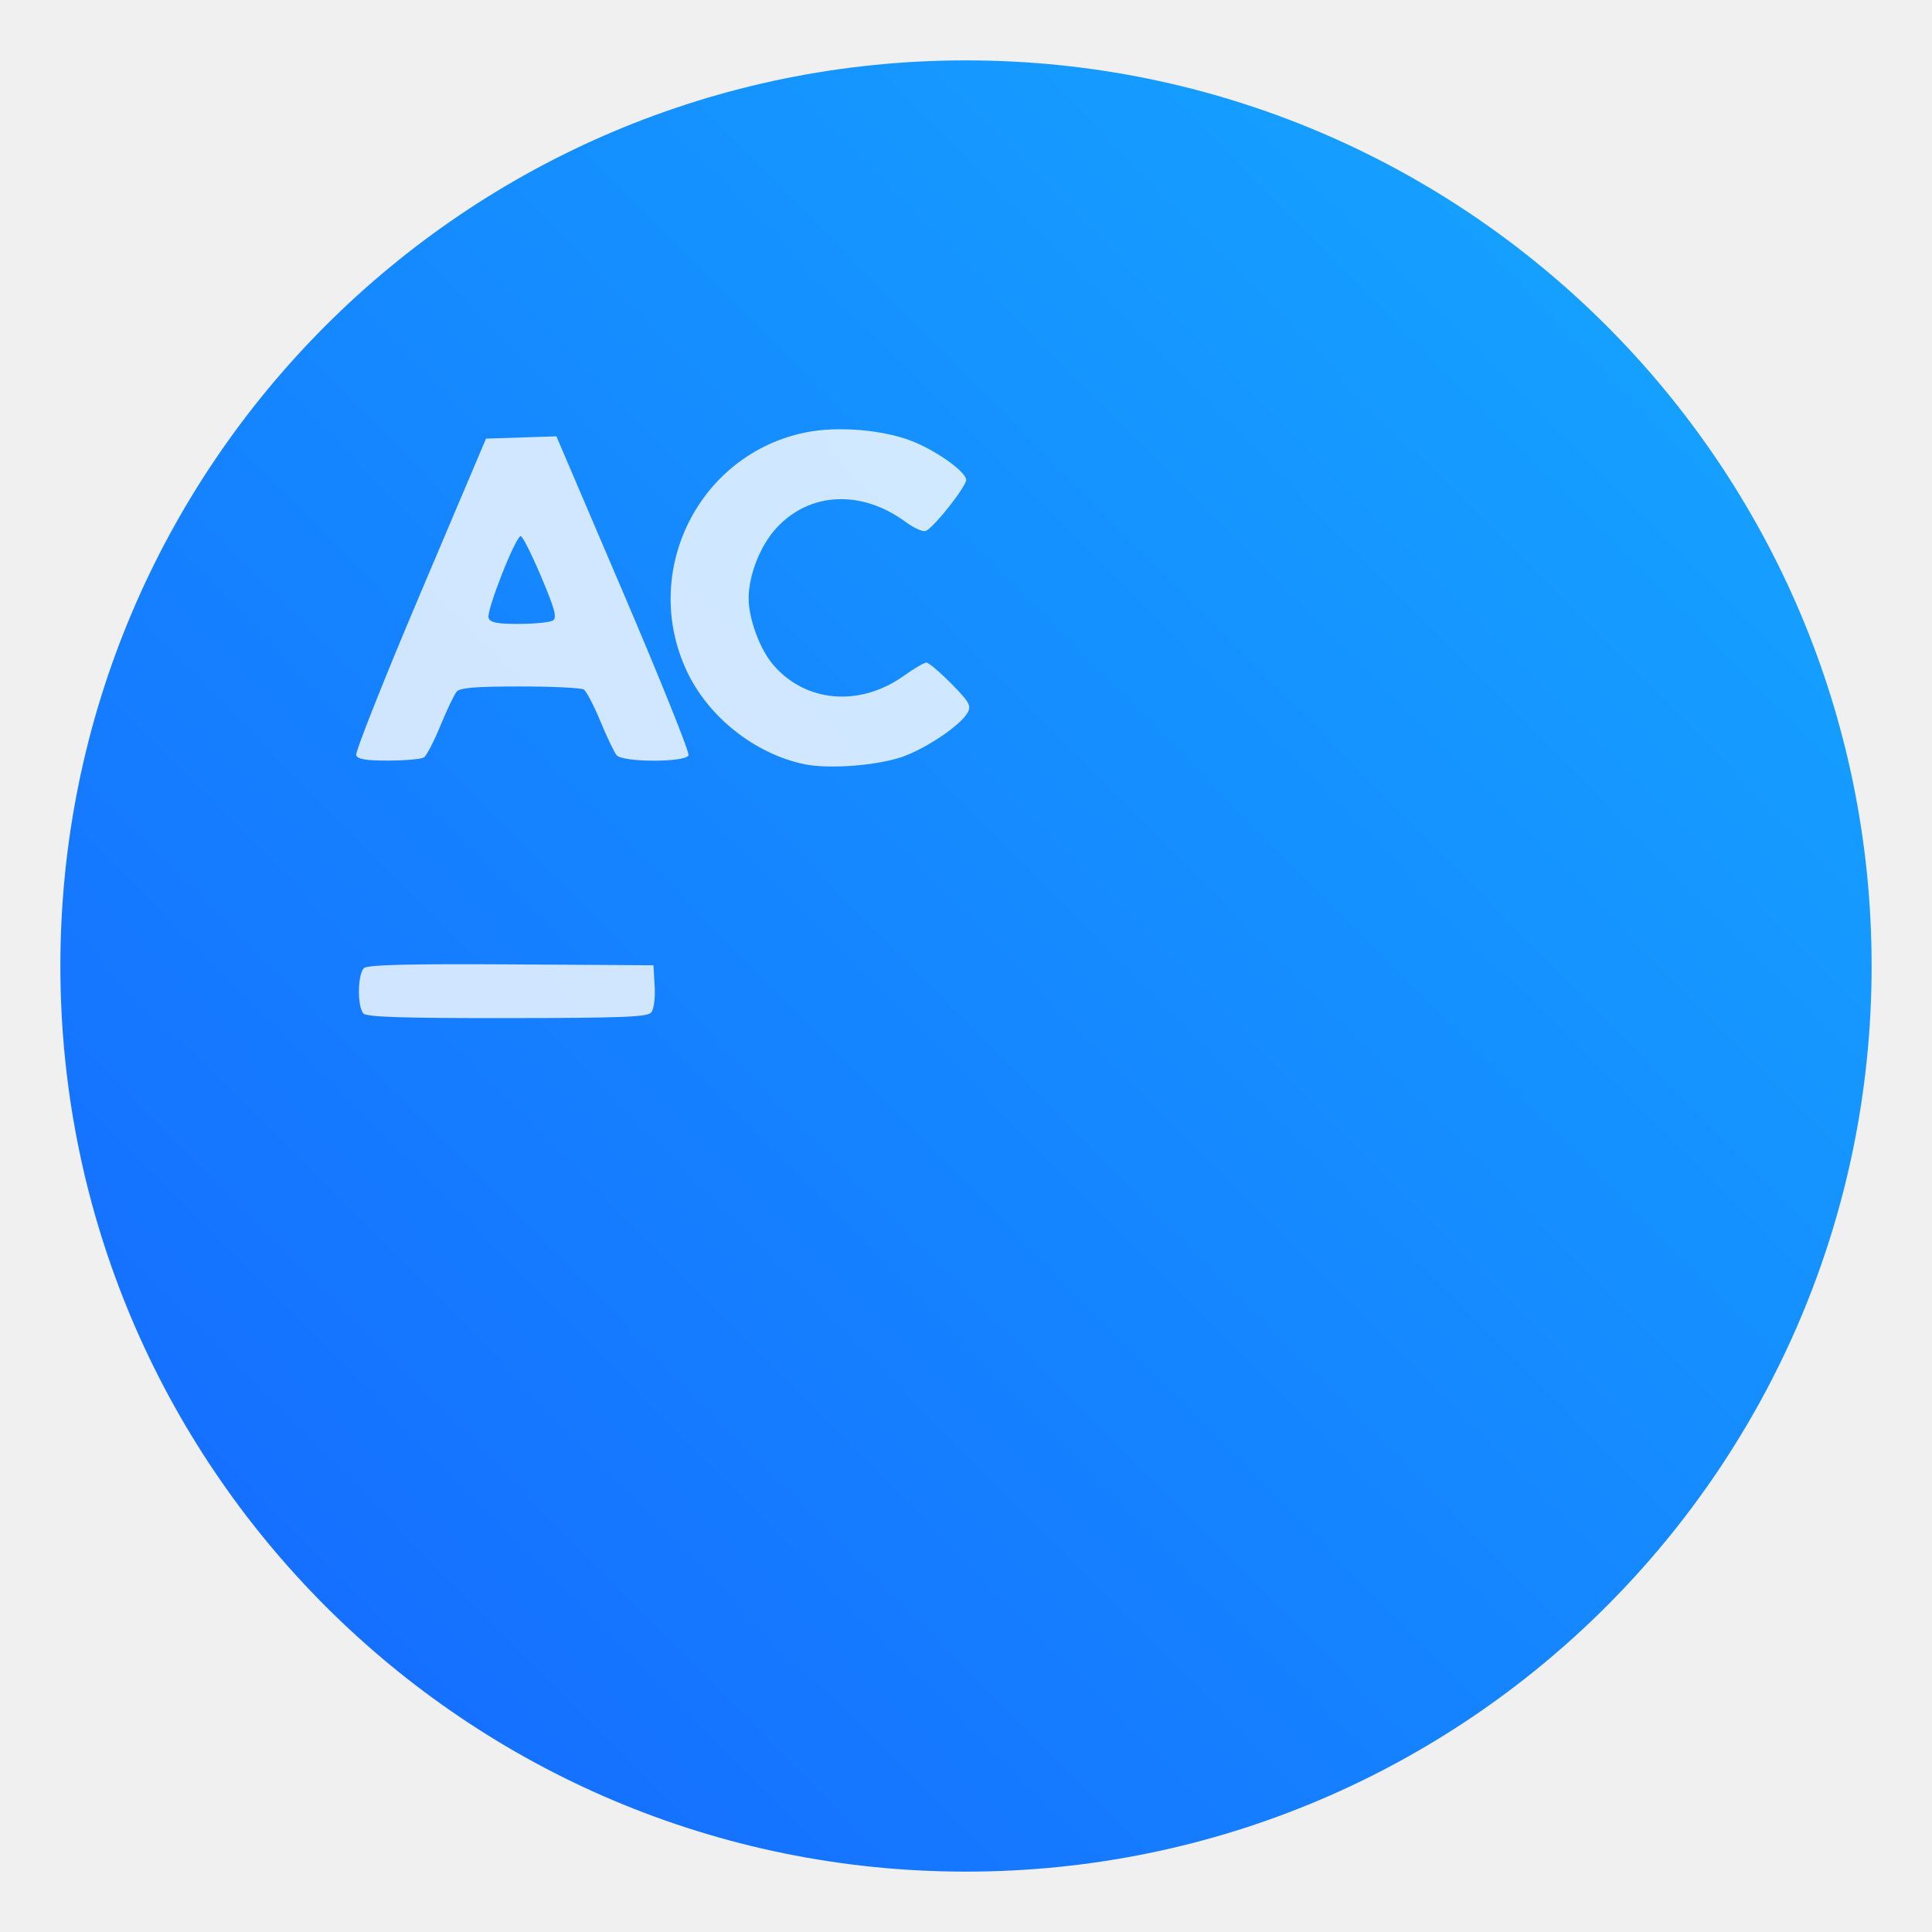
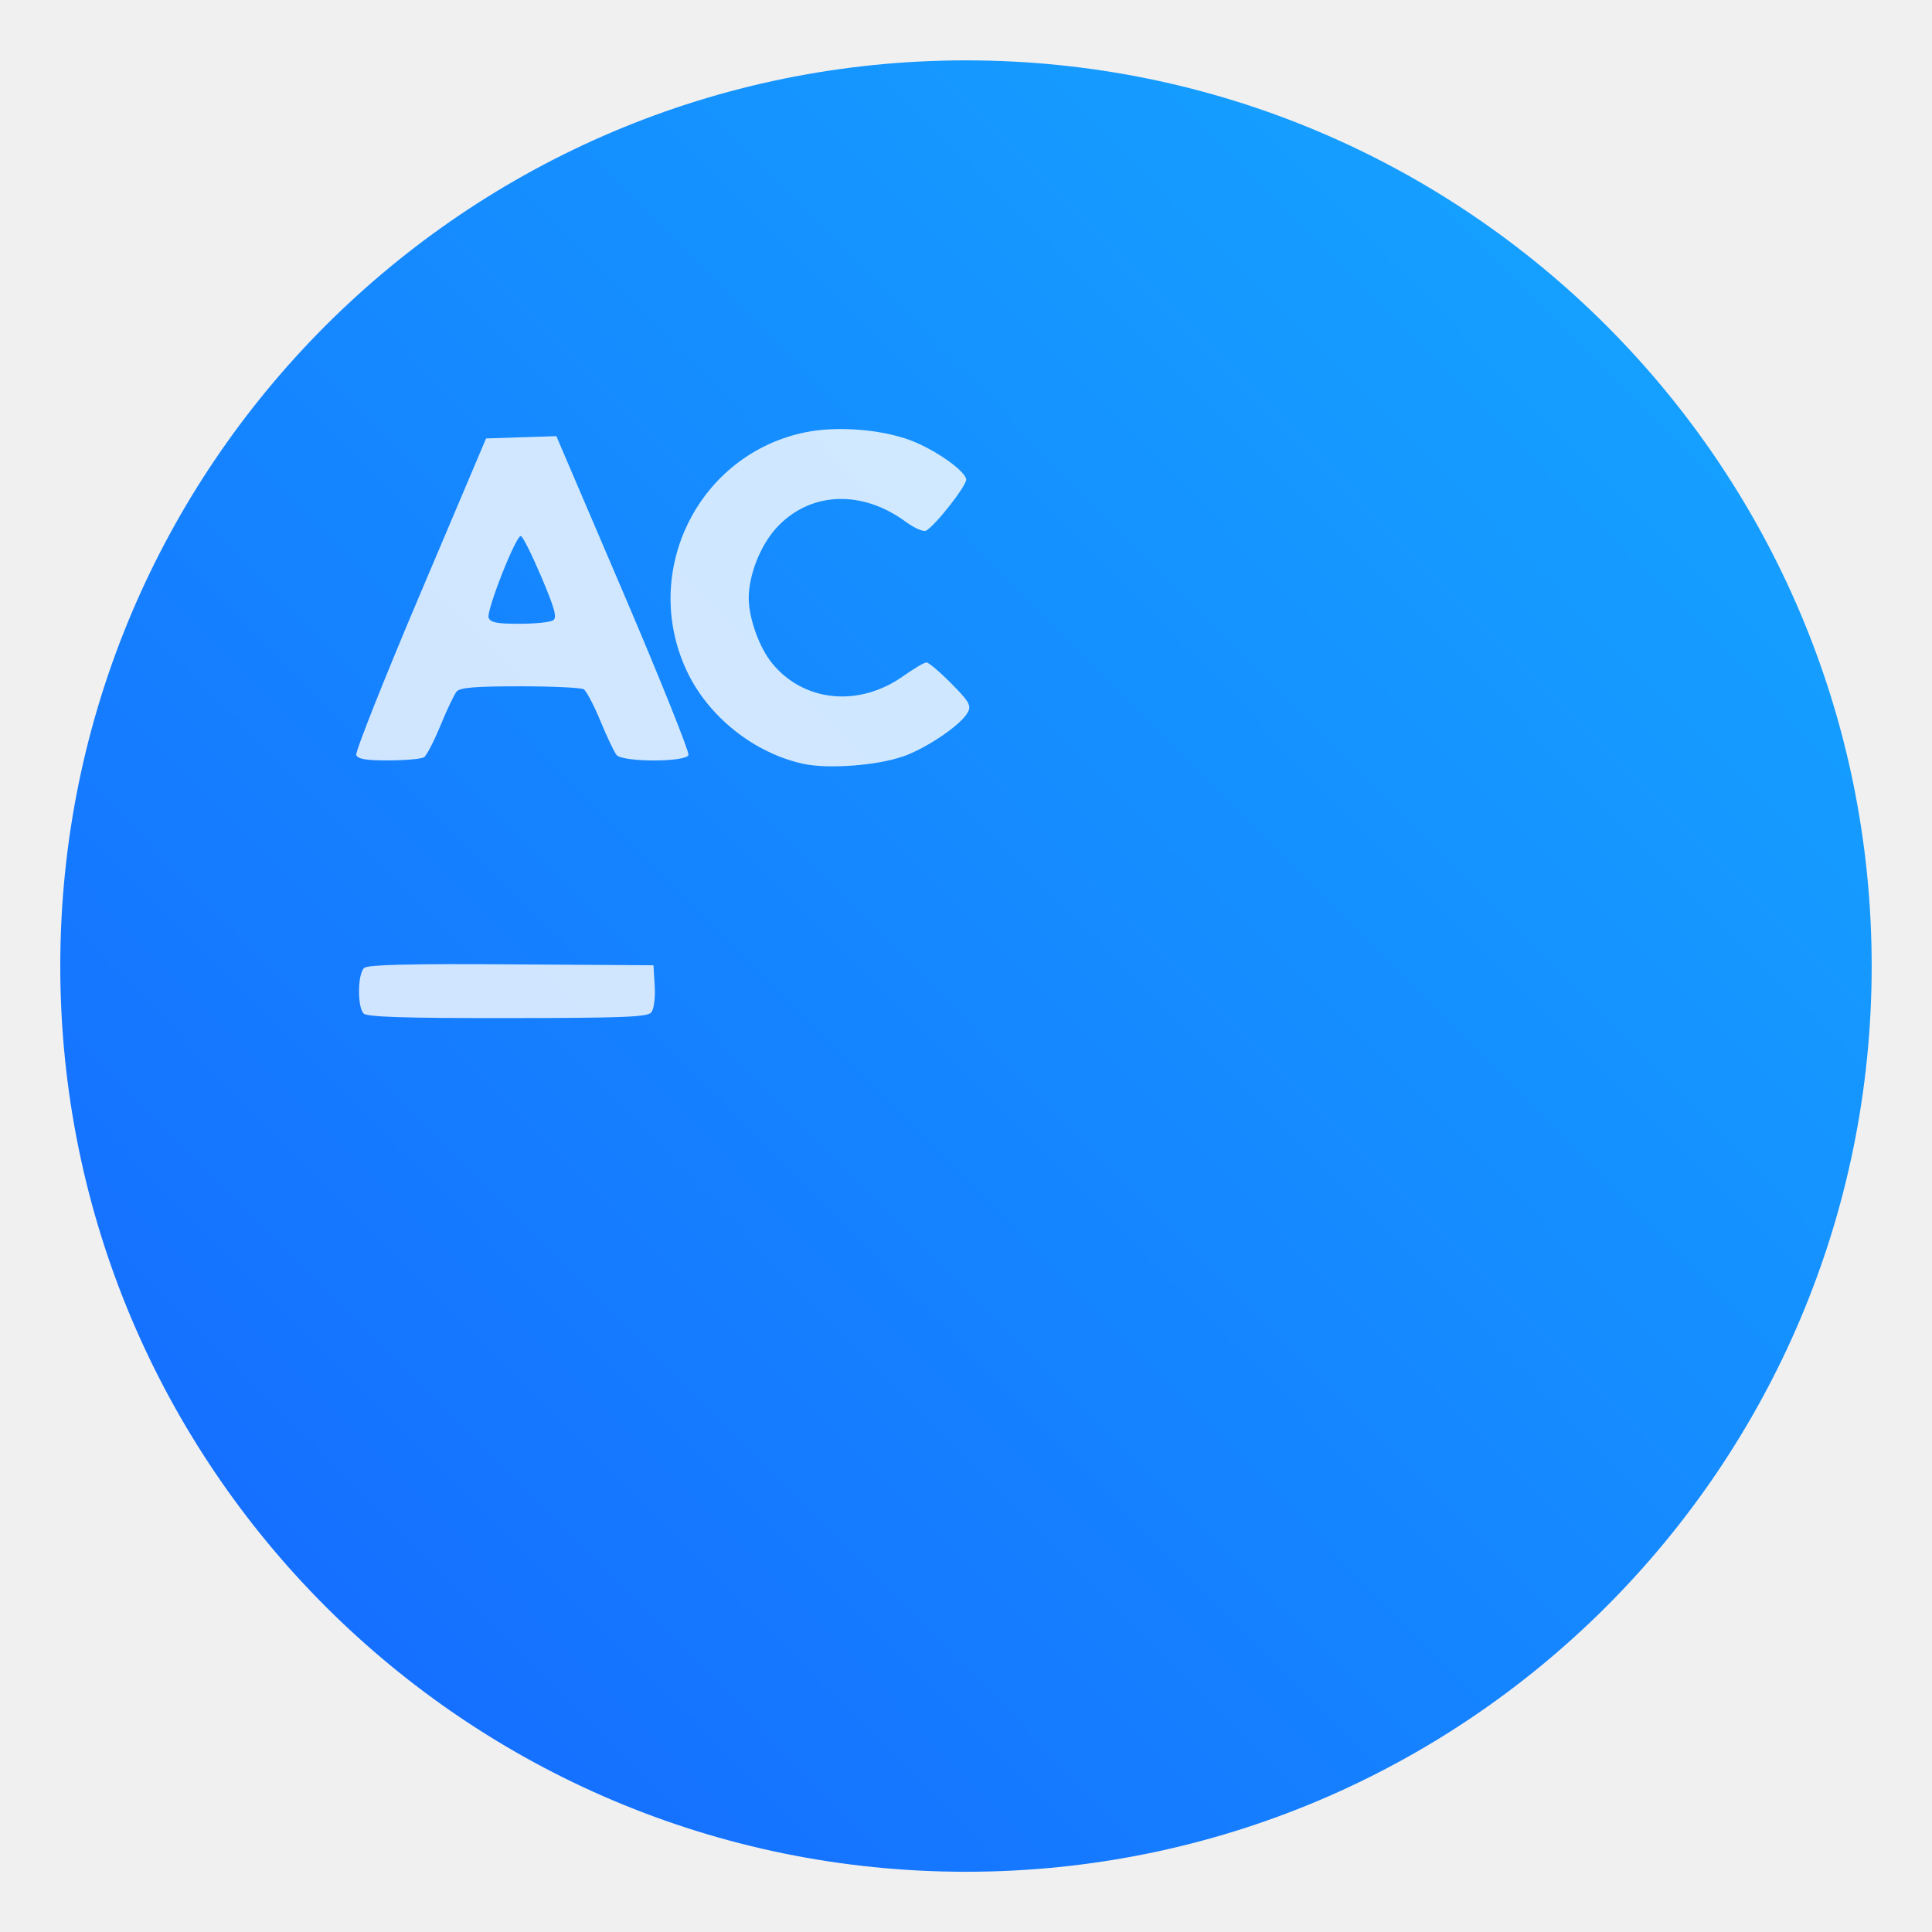
- <svg xmlns="http://www.w3.org/2000/svg" xmlns:xlink="http://www.w3.org/1999/xlink" height="64" width="64" version="1.1" id="svg32">
-   <defs id="defs36">
-     <linearGradient id="linearGradient939">
-       <stop style="stop-color:#1566ff;stop-opacity:1" offset="0" id="stop935" />
-       <stop style="stop-color:#15a9ff;stop-opacity:1" offset="1" id="stop937" />
+ <svg xmlns="http://www.w3.org/2000/svg" width="64" height="64" version="1.1" viewBox="0 0 16.933 16.933">
+   <defs>
+     <linearGradient id="linearGradient941" x1="75.175" x2="135.1" y1="61.764" y2="2.416" gradientTransform="matrix(.26458 0 0 .26458 -21.24 3.6049)" gradientUnits="userSpaceOnUse">
+       <stop stop-color="#1566ff" offset="0" />
+       <stop stop-color="#15a9ff" offset="1" />
    </linearGradient>
-     <linearGradient id="c-3" x1="98.123" x2="510.56" y1="1517.5" y2="828.58" gradientTransform="matrix(.04938 0 0 .047429 27.948 -18.091)" gradientUnits="userSpaceOnUse">
-       <stop stop-color="#7ccbea" offset="0" id="stop2-67" />
-       <stop stop-color="#00b9ff" offset="1" id="stop4-5" />
-     </linearGradient>
-     <linearGradient id="i" x1="98.123" x2="510.56" y1="1517.5" y2="828.58" gradientTransform="matrix(0.035272,0,0,0.033878,29.106,-3.7792)" gradientUnits="userSpaceOnUse" xlink:href="#c-3" />
-     <linearGradient id="h" x1="23" x2="40" y1="46" y2="19" gradientUnits="userSpaceOnUse" xlink:href="#c-3" />
-     <linearGradient id="g" x1="22" x2="43" y1="49" y2="16" gradientUnits="userSpaceOnUse">
-       <stop stop-color="#00b2ed" offset="0" id="stop9-3" />
-       <stop stop-color="#009bdb" offset="1" id="stop11" />
-     </linearGradient>
-     <linearGradient id="b-5" x1="25.36" x2="422.28" y1="1469.4" y2="819.98" gradientTransform="matrix(0.035272,0,0,0.033878,29.106,-3.7792)" gradientUnits="userSpaceOnUse" xlink:href="#c-3" />
-     <filter id="k" x="-.064" y="-.056" width="1.128" height="1.113" color-interpolation-filters="sRGB">
-       <feGaussianBlur stdDeviation="0.8" id="feGaussianBlur15" />
-     </filter>
-     <filter id="j" x="-.064" y="-.056" width="1.128" height="1.113" color-interpolation-filters="sRGB">
-       <feGaussianBlur stdDeviation="0.962" id="feGaussianBlur18" />
-     </filter>
-     <linearGradient id="linearGradient862-3" x1="7.937" x2="7.937" y1="15.081" y2="1.852" gradientTransform="matrix(3.7796,0,0,3.7796,-120.0451,1.998476)" gradientUnits="userSpaceOnUse">
-       <stop stop-color="#f1efeb" offset="0" id="stop21" />
-       <stop stop-color="#fdfcfc" offset="1" id="stop23" />
-     </linearGradient>
-     <linearGradient id="i-3" x1="400.4" x2="400.4" y1="545.62" y2="517.62" gradientTransform="matrix(0.41967,0,0,0.41967,-173.34,-178.23)" gradientUnits="userSpaceOnUse">
-       <stop stop-color="#d3d3d3" offset="0" id="stop855" />
-       <stop stop-color="#fcf9f9" offset="1" id="stop857" />
-     </linearGradient>
-     <linearGradient id="f" x1="400.4" x2="400.4" y1="545.62" y2="517.62" gradientTransform="matrix(0.43343,0,0,0.43343,-193.09,-179.69)" gradientUnits="userSpaceOnUse">
-       <stop stop-color="#8d3aff" offset="0" id="stop860" />
-       <stop stop-color="#ff3680" offset="1" id="stop862" />
-     </linearGradient>
-     <linearGradient id="linearGradient2163" x1="-177.09" x2="-177.09" y1="-1.337" y2="-15.638" gradientTransform="translate(161.79,16.85)" gradientUnits="userSpaceOnUse">
-       <stop stop-color="#78b4dc" offset="0" id="stop865" />
-       <stop stop-color="#0096f0" offset="1" id="stop867" />
-     </linearGradient>
-     <linearGradient id="linearGradient2208" x1="-230.89" x2="-207.22" y1="41.878" y2="41.878" gradientTransform="matrix(0.26458,0,0,0.26458,38.122,0)" gradientUnits="userSpaceOnUse">
-       <stop stop-color="#b4dcff" offset="0" id="stop870" />
-       <stop stop-color="#c8faff" offset="1" id="stop872" />
-     </linearGradient>
-     <linearGradient id="linearGradient2216" x1="-192.39" x2="-175.89" y1="41.967" y2="34.297" gradientTransform="matrix(0.26458,0,0,0.26458,38.122,0)" gradientUnits="userSpaceOnUse">
-       <stop stop-color="#96d9ff" offset="0" id="stop875" />
-       <stop stop-color="#f0fafa" offset="1" id="stop877" />
-     </linearGradient>
-     <linearGradient id="linearGradient2230" x1="-235.64" x2="-175.89" y1="49.391" y2="49.391" gradientTransform="matrix(0.26458,0,0,0.26458,38.122,0)" gradientUnits="userSpaceOnUse">
-       <stop stop-color="#2d69e6" offset="0" id="stop880" />
-       <stop stop-color="#3791d7" offset=".35" id="stop882" />
-       <stop stop-color="#2887cd" offset="1" id="stop884" />
-     </linearGradient>
-     <linearGradient id="linearGradient2266" x1="-56.397" x2="-53.079" y1="10.521" y2="6.988" gradientTransform="translate(38.131)" gradientUnits="userSpaceOnUse">
-       <stop stop-color="#ecf2fb" offset="0" id="stop887" />
-       <stop stop-color="#a6c0dc" offset=".225" id="stop889" />
-       <stop stop-color="#c8d9e8" offset=".494" id="stop891" />
-       <stop stop-color="#fbfcfd" offset=".881" id="stop893" />
-       <stop stop-color="#ebf3fc" offset="1" id="stop895" />
-     </linearGradient>
-     <linearGradient id="linearGradient2274" x1="-51.828" x2="-48.344" y1="15.061" y2="11.535" gradientTransform="translate(38.122)" gradientUnits="userSpaceOnUse">
-       <stop stop-color="#466d93" offset="0" id="stop898" />
-       <stop stop-color="#3f6b95" offset=".106" id="stop900" />
-       <stop stop-color="#203549" offset=".228" id="stop902" />
-       <stop stop-color="#7496a9" offset=".519" id="stop904" />
-       <stop stop-color="#496785" offset=".906" id="stop906" />
-       <stop stop-color="#4c6a8a" offset="1" id="stop908" />
-     </linearGradient>
-     <filter id="filter2295" x="-.057" y="-.064" width="1.113" height="1.128" color-interpolation-filters="sRGB">
-       <feGaussianBlur stdDeviation="0.263" id="feGaussianBlur911" />
-     </filter>
-     <linearGradient gradientUnits="userSpaceOnUse" gradientTransform="scale(3.7796)" y2="1.852" y1="15.081" x2="7.937" x1="7.937" id="linearGradient862-3-675">
-       <stop id="stop2-35" offset="0" stop-color="#1560ff" />
-       <stop id="stop4-62" offset="1" stop-color="#15afff" />
-     </linearGradient>
-     <linearGradient gradientUnits="userSpaceOnUse" gradientTransform="matrix(0.063557,0,0,0.063557,94.615,19.296)" y2="1024" y1="4" x2="540" x1="540" id="e">
-       <stop id="stop2-3" offset="0" stop-color="#c8c4b7" />
-       <stop id="stop4-6" offset="1" stop-color="#888" />
-     </linearGradient>
-     <linearGradient gradientUnits="userSpaceOnUse" gradientTransform="matrix(0.063762,0,0,0.063762,94.514,19.784)" y2="1024" y1="4" x2="500" x1="500" id="g-91">
-       <stop id="stop7-6" offset="0" stop-color="#fff" />
-       <stop id="stop9-2" offset="1" stop-color="#e6e6e6" />
-     </linearGradient>
-     <linearGradient gradientUnits="userSpaceOnUse" gradientTransform="matrix(0.063762,0,0,0.063762,94.514,19.784)" y2="932.3" y1="2.854" x2="555.95" x1="555.95" id="h-7">
-       <stop id="stop12" offset="0" />
-       <stop id="stop14" offset="1" stop-color="#666" />
-     </linearGradient>
-     <linearGradient gradientUnits="userSpaceOnUse" gradientTransform="matrix(3.7796,0,0,3.7796,0,-5.948461)" y2="1.852" y1="15.081" x2="7.937" x1="7.937" id="linearGradient862-3-7">
-       <stop id="stop17-2" offset="0" stop-color="#1560ff" />
-       <stop id="stop19" offset="1" stop-color="#15afff" />
-     </linearGradient>
-     <linearGradient gradientUnits="userSpaceOnUse" gradientTransform="matrix(3.7796,0,0,3.7796,0.2667923,3.635429)" y2="1.852" y1="15.081" x2="7.937" x1="7.937" id="linearGradient862-3-3">
-       <stop id="stop2-6" offset="0" stop-color="#1560ff" />
-       <stop id="stop4-7" offset="1" stop-color="#15afff" />
-     </linearGradient>
-     <linearGradient gradientUnits="userSpaceOnUse" gradientTransform="translate(-109.0628,-1.77362)" y2="30" y1="60" x2="46" x1="46" id="linearGradient1007">
-       <stop id="stop7-53" offset="0" stop-color="#ff425e" />
-       <stop id="stop9-5" offset="1" stop-color="#ff6e4f" />
-     </linearGradient>
-     <filter color-interpolation-filters="sRGB" height="1.12" width="1.12" y="-.06" x="-.06" id="h-62">
-       <feGaussianBlur id="feGaussianBlur2" stdDeviation="0.85" />
-     </filter>
-     <linearGradient gradientUnits="userSpaceOnUse" gradientTransform="matrix(1.000007,0,0,1.000007,-115.6462,-8.5943959e-7)" y2="49" y1="15" x2="32" x1="32" id="g-9">
-       <stop id="stop5" offset="0" stop-color="#303030" />
-       <stop id="stop7-3" offset="1" stop-color="#424242" />
-     </linearGradient>
-     <linearGradient gradientUnits="userSpaceOnUse" gradientTransform="matrix(0.99996,0,0,0.99996,21.35633,0.0083453)" y2="1.852" y1="15.081" x2="7.937" x1="7.937" id="linearGradient862-3-67">
-       <stop id="stop10" offset="0" stop-color="#54c0cd" />
-       <stop id="stop12-1" offset="1" stop-color="#40dd9d" />
-     </linearGradient>
-     <filter color-interpolation-filters="sRGB" height="1.12" width="1.12" y="-.06" x="-.06" id="h-6">
-       <feGaussianBlur id="feGaussianBlur2-7" stdDeviation="0.85" />
-     </filter>
-     <linearGradient gradientUnits="userSpaceOnUse" gradientTransform="matrix(0.26458,0,0,0.26458,-22.45824,0)" y2="49" y1="15" x2="32" x1="32" id="g-5">
-       <stop id="stop5-3" offset="0" stop-color="#303030" />
-       <stop id="stop7-5" offset="1" stop-color="#424242" />
-     </linearGradient>
-     <linearGradient gradientUnits="userSpaceOnUse" gradientTransform="matrix(0.99996,0,0,0.99996,-22.4582,0.0083453)" y2="1.852" y1="15.081" x2="7.937" x1="7.937" id="linearGradient862-3-6">
-       <stop id="stop10-2" offset="0" stop-color="#33db7f" />
-       <stop id="stop12-9" offset="1" stop-color="#addf4f" />
-     </linearGradient>
-     <linearGradient xlink:href="#linearGradient939" id="linearGradient941" x1="75.175" y1="61.764" x2="135.103" y2="2.416" gradientUnits="userSpaceOnUse" gradientTransform="translate(-73.10037)" />
  </defs>
-   <linearGradient id="a" gradientUnits="userSpaceOnUse" x1="11.661" x2="10.416" y1="56.928" y2="32.881">
-     <stop offset="0" stop-color="#cdd0d1" id="stop2" />
-     <stop offset="1" stop-color="#f6f6f7" id="stop4" />
-   </linearGradient>
-   <linearGradient id="b" gradientUnits="userSpaceOnUse" x1="14.428" x2="5.506" y1="47.468" y2="39.642">
-     <stop offset="0" stop-color="#16a085" id="stop7" />
-     <stop offset="1" stop-color="#2dcb72" id="stop9" />
-   </linearGradient>
-   <filter id="c" color-interpolation-filters="sRGB">
-     <feColorMatrix values="0.21 0.72 0.072 0 0 0.21 0.72 0.072 0 0 0.21 0.72 0.072 0 0 0 0 0 1 0" id="feColorMatrix12" />
-   </filter>
-   <linearGradient id="d" gradientUnits="userSpaceOnUse" x1="-19.087" x2="-9.02" y1="55.376" y2="10.981" gradientTransform="matrix(0.9499224,0,0,0.9499224,120.9937,21.62625)">
-     <stop offset="0" stop-color="#247ce6" id="stop15" />
-     <stop offset="1" stop-color="#02d6f0" id="stop17" />
-   </linearGradient>
-   <circle style="fill:url(#linearGradient941);fill-opacity:1;stroke-width:0.216;stroke-linecap:round" id="path933" cx="32" cy="32" r="30" />
-   <path d="m 21.574,33.538 c 0.088,-0.106 0.135,-0.476 0.112,-0.873 l -0.04,-0.689 -4.703,-0.029 c -3.364,-0.021 -4.753,0.013 -4.88,0.118 -0.22,0.183 -0.235,1.297 -0.02,1.511 0.115,0.115 1.352,0.154 4.767,0.15 3.824,-0.004 4.638,-0.036 4.764,-0.188 z M 29.904,25.066 c 0.796,-0.281 1.935,-1.056 2.154,-1.466 0.121,-0.226 0.047,-0.355 -0.548,-0.956 -0.378,-0.382 -0.748,-0.695 -0.822,-0.695 -0.074,-7e-6 -0.413,0.199 -0.754,0.442 -1.468,1.046 -3.287,0.878 -4.347,-0.401 -0.43,-0.519 -0.786,-1.499 -0.787,-2.168 -7.04e-4,-0.77 0.386,-1.752 0.919,-2.33 1.102,-1.198 2.815,-1.278 4.283,-0.201 0.296,0.217 0.591,0.343 0.681,0.291 0.327,-0.191 1.359,-1.517 1.323,-1.7 -0.058,-0.299 -1.054,-0.994 -1.854,-1.292 -0.962,-0.359 -2.412,-0.473 -3.438,-0.27 -3.547,0.701 -5.502,4.581 -3.974,7.888 0.707,1.529 2.25,2.758 3.898,3.106 0.81,0.171 2.428,0.048 3.266,-0.248 z m -15.864,0.027 c 0.087,-0.055 0.334,-0.529 0.549,-1.053 0.215,-0.524 0.456,-1.031 0.536,-1.126 0.109,-0.132 0.619,-0.174 2.099,-0.174 1.076,-1.8e-5 2.027,0.045 2.113,0.1 0.087,0.055 0.335,0.528 0.551,1.052 0.216,0.524 0.459,1.03 0.538,1.125 0.2,0.241 2.291,0.243 2.383,0.002 0.036,-0.093 -0.934,-2.508 -2.156,-5.367 l -2.221,-5.198 -1.166,0.038 -1.166,0.038 -2.185,5.154 c -1.202,2.835 -2.154,5.235 -2.116,5.334 0.051,0.133 0.332,0.18 1.075,0.177 0.553,-0.002 1.077,-0.048 1.164,-0.103 z m 2.145,-4.621 c -0.085,-0.221 0.894,-2.71 1.066,-2.711 0.06,-5.4e-5 0.363,0.603 0.675,1.341 0.453,1.071 0.532,1.363 0.392,1.452 -0.096,0.061 -0.598,0.112 -1.116,0.114 -0.729,0.002 -0.958,-0.042 -1.018,-0.196 z" fill="#ffffff" id="path1065" style="fill:#ffffff;fill-opacity:0.8;stroke-width:0.95" />
+   <g transform="translate(1.8993 -3.6049)">
+     <circle cx="6.567" cy="12.072" r="7.938" fill="url(#linearGradient941)" stroke-linecap="round" stroke-width=".057" />
+     <path d="m3.809 12.478c0.023-0.028 0.036-0.126 0.03-0.231l-0.011-0.182-1.244-0.008c-0.89-0.006-1.258 0.003-1.291 0.031-0.058 0.048-0.062 0.343-0.005 0.4 0.03 0.03 0.358 0.041 1.261 0.04 1.012-9.79e-4 1.227-0.009 1.26-0.05zm2.204-2.242c0.211-0.074 0.512-0.279 0.57-0.388 0.032-0.06 0.012-0.094-0.145-0.253-0.1-0.101-0.198-0.184-0.217-0.184-0.02-1.9e-6 -0.109 0.053-0.2 0.117-0.388 0.277-0.87 0.232-1.15-0.106-0.114-0.137-0.208-0.397-0.208-0.574-1.863e-4 -0.204 0.102-0.463 0.243-0.617 0.291-0.317 0.745-0.338 1.133-0.053 0.078 0.057 0.156 0.091 0.18 0.077 0.086-0.051 0.359-0.401 0.35-0.45-0.015-0.079-0.279-0.263-0.491-0.342-0.255-0.095-0.638-0.125-0.91-0.071-0.939 0.186-1.456 1.212-1.051 2.087 0.187 0.405 0.595 0.73 1.032 0.822 0.214 0.045 0.642 0.013 0.864-0.066zm-4.197 0.007c0.023-0.015 0.088-0.14 0.145-0.279 0.057-0.139 0.121-0.273 0.142-0.298 0.029-0.035 0.164-0.046 0.555-0.046 0.285-4.8e-6 0.536 0.012 0.559 0.026 0.023 0.015 0.089 0.14 0.146 0.278 0.057 0.139 0.121 0.273 0.142 0.298 0.053 0.064 0.606 0.064 0.63 5.03e-4 0.009-0.025-0.247-0.664-0.57-1.42l-0.588-1.375-0.308 0.01-0.308 0.01-0.578 1.364c-0.318 0.75-0.57 1.385-0.56 1.411 0.014 0.035 0.088 0.048 0.285 0.047 0.146-4.5e-4 0.285-0.013 0.308-0.027zm0.567-1.223c-0.022-0.058 0.237-0.717 0.282-0.717 0.016-1.43e-5 0.096 0.16 0.179 0.355 0.12 0.283 0.141 0.361 0.104 0.384-0.025 0.016-0.158 0.03-0.295 0.03-0.193 5.82e-4 -0.254-0.011-0.269-0.052z" fill="#fff" fill-opacity=".8" stroke-width=".251" />
+   </g>
</svg>
